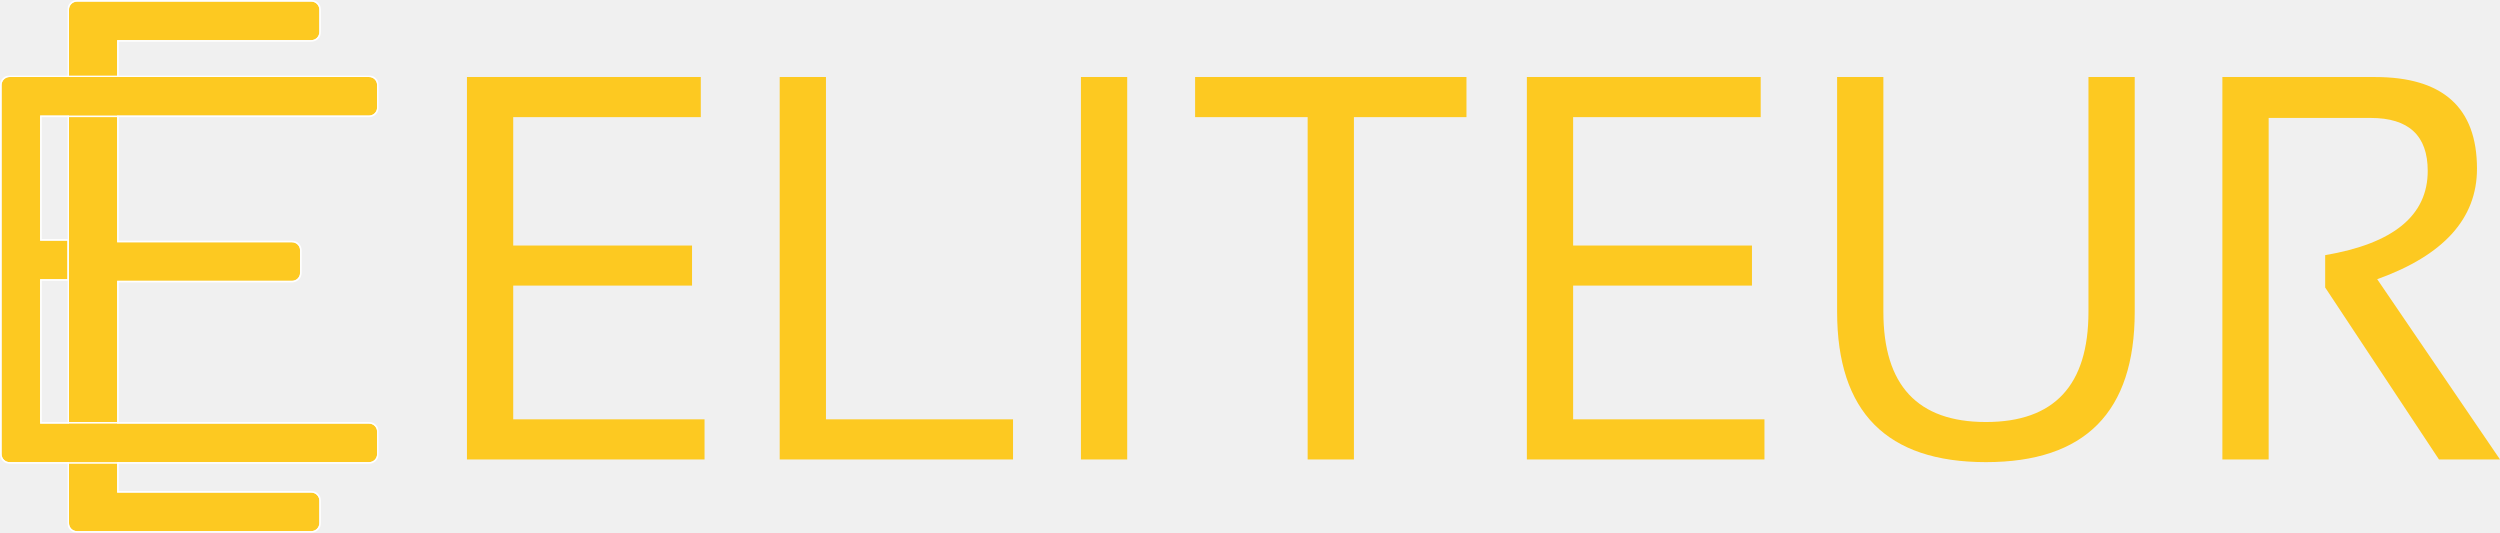
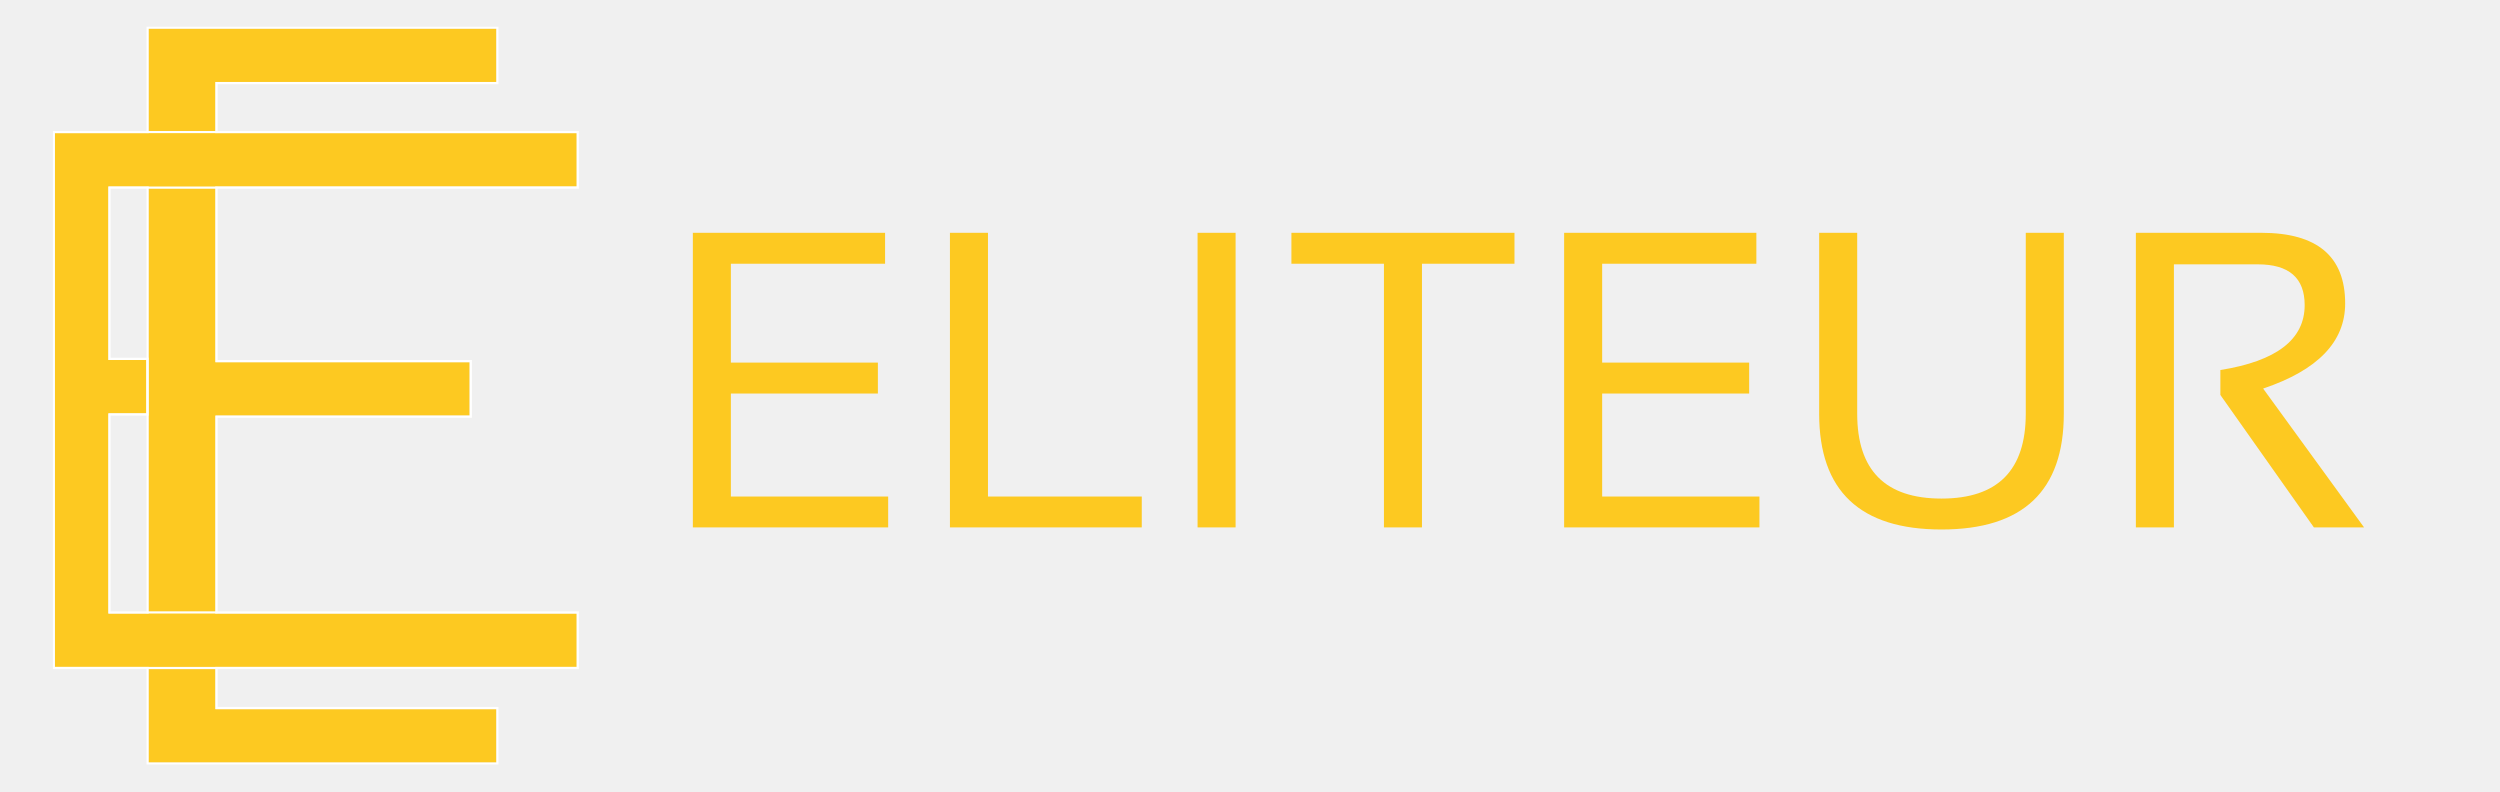
- <svg xmlns="http://www.w3.org/2000/svg" width="1558" height="332" viewBox="0 0 1558 332" fill="none">
-   <mask id="path-1-outside-1_172_14" maskUnits="userSpaceOnUse" x="42" y="0" width="158" height="332" fill="black">
-     <rect fill="white" x="42" width="158" height="332" />
-     <path fill-rule="evenodd" clip-rule="evenodd" d="M43 6C43 3.239 45.239 1 48 1H73V151H182C184.761 151 187 153.238 187 156V170C187 172.761 184.761 175 182 175H73V331H48C45.239 331 43 328.761 43 326V6ZM194 1H73V25H194C196.761 25 199 22.761 199 20V6C199 3.239 196.761 1 194 1ZM194 307H73V331H194C196.761 331 199 328.761 199 326V312C199 309.239 196.761 307 194 307Z" />
+ <svg xmlns="http://www.w3.org/2000/svg" width="158" height="50" viewBox="0 0 158 50" fill="none">
+   <mask id="mask0_101_77" style="mask-type:luminance" maskUnits="userSpaceOnUse" x="3" y="1" width="34" height="48">
+     <path d="M36.59 1.667H3.326V48.333H36.59V1.667Z" fill="white" />
  </mask>
-   <path fill-rule="evenodd" clip-rule="evenodd" d="M43 6C43 3.239 45.239 1 48 1H73V151H182C184.761 151 187 153.238 187 156V170C187 172.761 184.761 175 182 175H73V331H48C45.239 331 43 328.761 43 326V6ZM194 1H73V25H194C196.761 25 199 22.761 199 20V6C199 3.239 196.761 1 194 1ZM194 307H73V331H194C196.761 331 199 328.761 199 326V312C199 309.239 196.761 307 194 307Z" fill="#FDC921" />
-   <path d="M73 1H74V0H73V1ZM73 151H72V152H73V151ZM73 175V174H72V175H73ZM73 331V332H74V331H73ZM73 1V0H72V1H73ZM73 25H72V26H73V25ZM73 307V306H72V307H73ZM73 331H72V332H73V331ZM48 0C44.686 0 42 2.686 42 6H44C44 3.791 45.791 2 48 2V0ZM73 0H48V2H73V0ZM74 151V1H72V151H74ZM73 152H182V150H73V152ZM182 152C184.209 152 186 153.791 186 156H188C188 152.686 185.314 150 182 150V152ZM186 156V170H188V156H186ZM186 170C186 172.209 184.209 174 182 174V176C185.314 176 188 173.314 188 170H186ZM182 174H73V176H182V174ZM74 331V175H72V331H74ZM48 332H73V330H48V332ZM42 326C42 329.314 44.686 332 48 332V330C45.791 330 44 328.209 44 326H42ZM42 6V326H44V6H42ZM73 2H194V0H73V2ZM74 25V1H72V25H74ZM194 24H73V26H194V24ZM198 20C198 22.209 196.209 24 194 24V26C197.314 26 200 23.314 200 20H198ZM198 6V20H200V6H198ZM194 2C196.209 2 198 3.791 198 6H200C200 2.686 197.314 0 194 0V2ZM73 308H194V306H73V308ZM74 331V307H72V331H74ZM194 330H73V332H194V330ZM198 326C198 328.209 196.209 330 194 330V332C197.314 332 200 329.314 200 326H198ZM198 312V326H200V312H198ZM194 308C196.209 308 198 309.791 198 312H200C200 308.686 197.314 306 194 306V308Z" fill="white" mask="url(#path-1-outside-1_172_14)" />
-   <mask id="path-3-outside-2_172_14" maskUnits="userSpaceOnUse" x="0" y="47" width="236" height="243" fill="black">
-     <rect fill="white" y="47" width="236" height="243" />
-     <path fill-rule="evenodd" clip-rule="evenodd" d="M6 48C3.239 48 1 50.239 1 53V283C1 285.761 3.239 288 6 288H25L25 288H230C232.761 288 235 285.762 235 283V269C235 266.239 232.761 264 230 264H25L25 174H42V150H25V72H230C232.761 72 235 69.761 235 67V53C235 50.239 232.761 48 230 48H25V48H6Z" />
-   </mask>
-   <path fill-rule="evenodd" clip-rule="evenodd" d="M6 48C3.239 48 1 50.239 1 53V283C1 285.761 3.239 288 6 288H25L25 288H230C232.761 288 235 285.762 235 283V269C235 266.239 232.761 264 230 264H25L25 174H42V150H25V72H230C232.761 72 235 69.761 235 67V53C235 50.239 232.761 48 230 48H25V48H6Z" fill="#FDC921" />
-   <path d="M25 288L25.949 288.316L26.387 287H25V288ZM25 288L24.051 287.684L23.613 289H25V288ZM25 264H24V265H25V264ZM25 174V173H24V174H25ZM42 174V175H43V174H42ZM42 150H43V149H42V150ZM25 150H24V151H25V150ZM25 72V71H24V72H25ZM25 48H24V49H25V48ZM25 48H26V47H25V48ZM2 53C2 50.791 3.791 49 6 49V47C2.686 47 0 49.686 0 53H2ZM2 283V53H0V283H2ZM6 287C3.791 287 2 285.209 2 283H0C0 286.314 2.686 289 6 289V287ZM25 287H6V289H25V287ZM25.949 288.316L25.949 288.316L24.051 287.684L24.051 287.684L25.949 288.316ZM230 287H25V289H230V287ZM234 283C234 285.209 232.209 287 230 287V289C233.314 289 236 286.314 236 283H234ZM234 269V283H236V269H234ZM230 265C232.209 265 234 266.791 234 269H236C236 265.686 233.314 263 230 263V265ZM25 265H230V263H25V265ZM24 174L24 264H26L26 174H24ZM42 173H25V175H42V173ZM41 150V174H43V150H41ZM25 151H42V149H25V151ZM24 72V150H26V72H24ZM230 71H25V73H230V71ZM234 67C234 69.209 232.209 71 230 71V73C233.314 73 236 70.314 236 67H234ZM234 53V67H236V53H234ZM230 49C232.209 49 234 50.791 234 53H236C236 49.686 233.314 47 230 47V49ZM25 49H230V47H25V49ZM24 48V48H26V48H24ZM6 49H25V47H6V49Z" fill="white" mask="url(#path-3-outside-2_172_14)" />
-   <path d="M436.733 48V73H319.835V153H431.279V178.001H319.835V261.333H439.071V286.334H291V48H436.733ZM514.74 48V261.333H631.327V286.334H485.905V48H514.74ZM702.475 48V286.334H673.64V48H702.475ZM913.901 48V73H843.763V286.334H814.928V73H744.788V48H913.901ZM1097.27 48V73H980.375V153H1091.82V178.001H980.375V261.333H1099.61V286.334H951.54V48H1097.27ZM1144.89 194.334V48H1173.72V194.334C1173.72 240.111 1195.02 262.999 1237.63 262.999C1280.23 262.999 1301.53 240.111 1301.53 194.334V48H1330.36V194.334C1330.36 256.779 1299.45 288 1237.63 288C1175.8 288 1144.89 256.779 1144.89 194.334ZM1384.99 286.334V48H1480.07C1522.46 48 1543.66 67.056 1543.66 105.167C1543.66 136.166 1522.93 159.112 1481.47 174.001L1558 286.334H1519.97L1449.05 179.168V158.999C1491.65 151.778 1512.96 134.278 1512.96 106.5C1512.96 84.501 1501.11 73.499 1477.42 73.499H1413.83V286.334H1384.99Z" fill="#FDC921" />
+   <g mask="url(#mask0_101_77)">
+     <path fill-rule="evenodd" clip-rule="evenodd" d="M9.387 1.807H13.615V22.891H29.683V26.265H13.615V48.193H9.387V1.807ZM31.374 1.807H13.615V5.181H31.374V1.807ZM31.374 44.819H13.615V48.193H31.374V44.819Z" fill="#FDC921" />
+     <mask id="mask1_101_77" style="mask-type:luminance" maskUnits="userSpaceOnUse" x="9" y="1" width="23" height="48">
+       <path d="M31.515 1.667H9.246V48.333H31.515V1.667Z" fill="white" />
+       <path fill-rule="evenodd" clip-rule="evenodd" d="M9.387 1.807H13.615V22.891H29.683V26.265H13.615V48.193H9.387V1.807ZM31.374 1.807H13.615V5.181H31.374V1.807ZM31.374 44.819H13.615V48.193H31.374V44.819Z" fill="black" />
+     </mask>
+     <g mask="url(#mask1_101_77)">
+       <path d="M13.615 1.807H13.756V1.667H13.615V1.807ZM9.387 1.807V1.667H9.246V1.807H9.387ZM13.615 22.892H13.474V23.032H13.615V22.892ZM29.683 22.892H29.824V22.751H29.683V22.892ZM29.683 26.265V26.406H29.824V26.265H29.683ZM13.615 26.265V26.125H13.474V26.265H13.615ZM13.615 48.193V48.333H13.756V48.193H13.615ZM9.387 48.193H9.246V48.333H9.387V48.193ZM13.615 1.807V1.667H13.474V1.807H13.615ZM31.375 1.807H31.515V1.667H31.375V1.807ZM13.615 5.181H13.474V5.321H13.615V5.181ZM31.375 5.181V5.321H31.515V5.181H31.375ZM13.615 44.819V44.679H13.474V44.819H13.615ZM31.375 44.819H31.515V44.679H31.375V44.819ZM13.615 48.193H13.474V48.333H13.615V48.193ZM31.375 48.193V48.333H31.515V48.193H31.375ZM13.615 1.667H9.387V1.948H13.615V1.667ZM13.756 22.892V1.807H13.474V22.892H13.756ZM13.615 23.032H29.683V22.751H13.615V23.032ZM29.542 22.892V26.265H29.824V22.892H29.542ZM29.683 26.125H13.615V26.406H29.683V26.125ZM13.756 48.193V26.265H13.474V48.193H13.756ZM9.387 48.333H13.615V48.052H9.387V48.333ZM9.246 1.807V48.193H9.528V1.807H9.246ZM13.615 1.948H31.375V1.667H13.615V1.948ZM13.756 5.181V1.807H13.474V5.181H13.756ZM31.375 5.04H13.615V5.321H31.375V5.04ZM31.234 1.807V5.181H31.515V1.807H31.234ZM13.615 44.96H31.375V44.679H13.615V44.96ZM13.756 48.193V44.819H13.474V48.193H13.756ZM31.375 48.052H13.615V48.333H31.375V48.052ZM31.234 44.819V48.193H31.515V44.819H31.234Z" fill="white" />
+     </g>
+     <path fill-rule="evenodd" clip-rule="evenodd" d="M6.85 8.414H3.467V42.148H6.85H36.448V38.775H6.85L6.85 26.124H9.246V22.751H6.85V11.787H36.448V8.414H6.85Z" fill="#FDC921" />
+     <mask id="mask2_101_77" style="mask-type:luminance" maskUnits="userSpaceOnUse" x="3" y="8" width="34" height="35">
+       <path d="M36.59 8.273H3.326V42.43H36.59V8.273Z" fill="white" />
+       <path fill-rule="evenodd" clip-rule="evenodd" d="M6.85 8.414H3.467V42.148H6.85H36.448V38.775H6.85L6.85 26.124H9.246V22.751H6.85V11.787H36.448V8.414H6.85Z" fill="black" />
+     </mask>
+     <g mask="url(#mask2_101_77)">
+       <path d="M3.467 8.414V8.273H3.326V8.414H3.467ZM6.85 8.414H6.991V8.273H6.85V8.414ZM3.467 42.149H3.326V42.289H3.467V42.149ZM6.85 42.149L6.984 42.193L7.045 42.008H6.85V42.149ZM6.85 42.149L6.716 42.104L6.654 42.289H6.85V42.149ZM36.449 42.149V42.289H36.59V42.149H36.449ZM36.449 38.775H36.59V38.635H36.449V38.775ZM6.85 38.775H6.709V38.916H6.85V38.775ZM6.85 26.125V25.984H6.709V26.125H6.85ZM9.246 26.125V26.265H9.387V26.125H9.246ZM9.246 22.751H9.387V22.61H9.246V22.751ZM6.85 22.751H6.709V22.892H6.85V22.751ZM6.85 11.787V11.647H6.709V11.787H6.85ZM36.449 11.787V11.928H36.59V11.787H36.449ZM36.449 8.414H36.59V8.273H36.449V8.414ZM6.85 8.414L6.709 8.414V8.554H6.85V8.414ZM3.467 8.554L6.85 8.554V8.273H3.467V8.554ZM3.608 42.149V8.414H3.326V42.149H3.608ZM6.85 42.008H3.467V42.289H6.85V42.008ZM36.449 42.008H6.85V42.289H36.449V42.008ZM36.307 38.775V42.149H36.59V38.775H36.307ZM6.85 38.916H36.449V38.635H6.85V38.916ZM6.709 26.125L6.709 38.775H6.991L6.991 26.125H6.709ZM9.246 25.984H6.85V26.265H9.246V25.984ZM9.105 22.751V26.125H9.387V22.751H9.105ZM6.85 22.892H9.246V22.61H6.85V22.892ZM6.709 11.787V22.751H6.991V11.787H6.709ZM36.449 11.647H6.85V11.928H36.449V11.647ZM36.307 8.414V11.787H36.59V8.414H36.307ZM6.85 8.554H36.449V8.273L6.85 8.273V8.554Z" fill="white" />
+     </g>
+   </g>
+   <path d="M55.937 14.713V16.667H46.191V22.917H55.482V24.87H46.191V31.38H56.132V33.333H43.788V14.713H55.937ZM62.44 14.713V31.38H72.159V33.333H60.036V14.713H62.44ZM78.09 14.713V33.333H75.686V14.713H78.09ZM95.715 14.713V16.667H89.868V33.333H87.465V16.667H81.617V14.713H95.715ZM111.002 14.713V16.667H101.257V22.917H110.547V24.87H101.257V31.38H111.197V33.333H98.853V14.713H111.002ZM114.971 26.146V14.713H117.375V26.146C117.375 29.722 119.15 31.51 122.702 31.51C126.254 31.51 128.029 29.722 128.029 26.146V14.713H130.433V26.146C130.433 31.024 127.856 33.464 122.702 33.464C117.548 33.464 114.971 31.024 114.971 26.146ZM134.987 33.333V14.713H142.913C146.447 14.713 148.214 16.202 148.214 19.18C148.214 21.602 146.486 23.394 143.03 24.557L149.41 33.333H146.239L140.327 24.961V23.385C143.879 22.821 145.655 21.454 145.655 19.284C145.655 17.565 144.667 16.706 142.692 16.706H137.391V33.333H134.987Z" fill="#FDC921" />
</svg>
